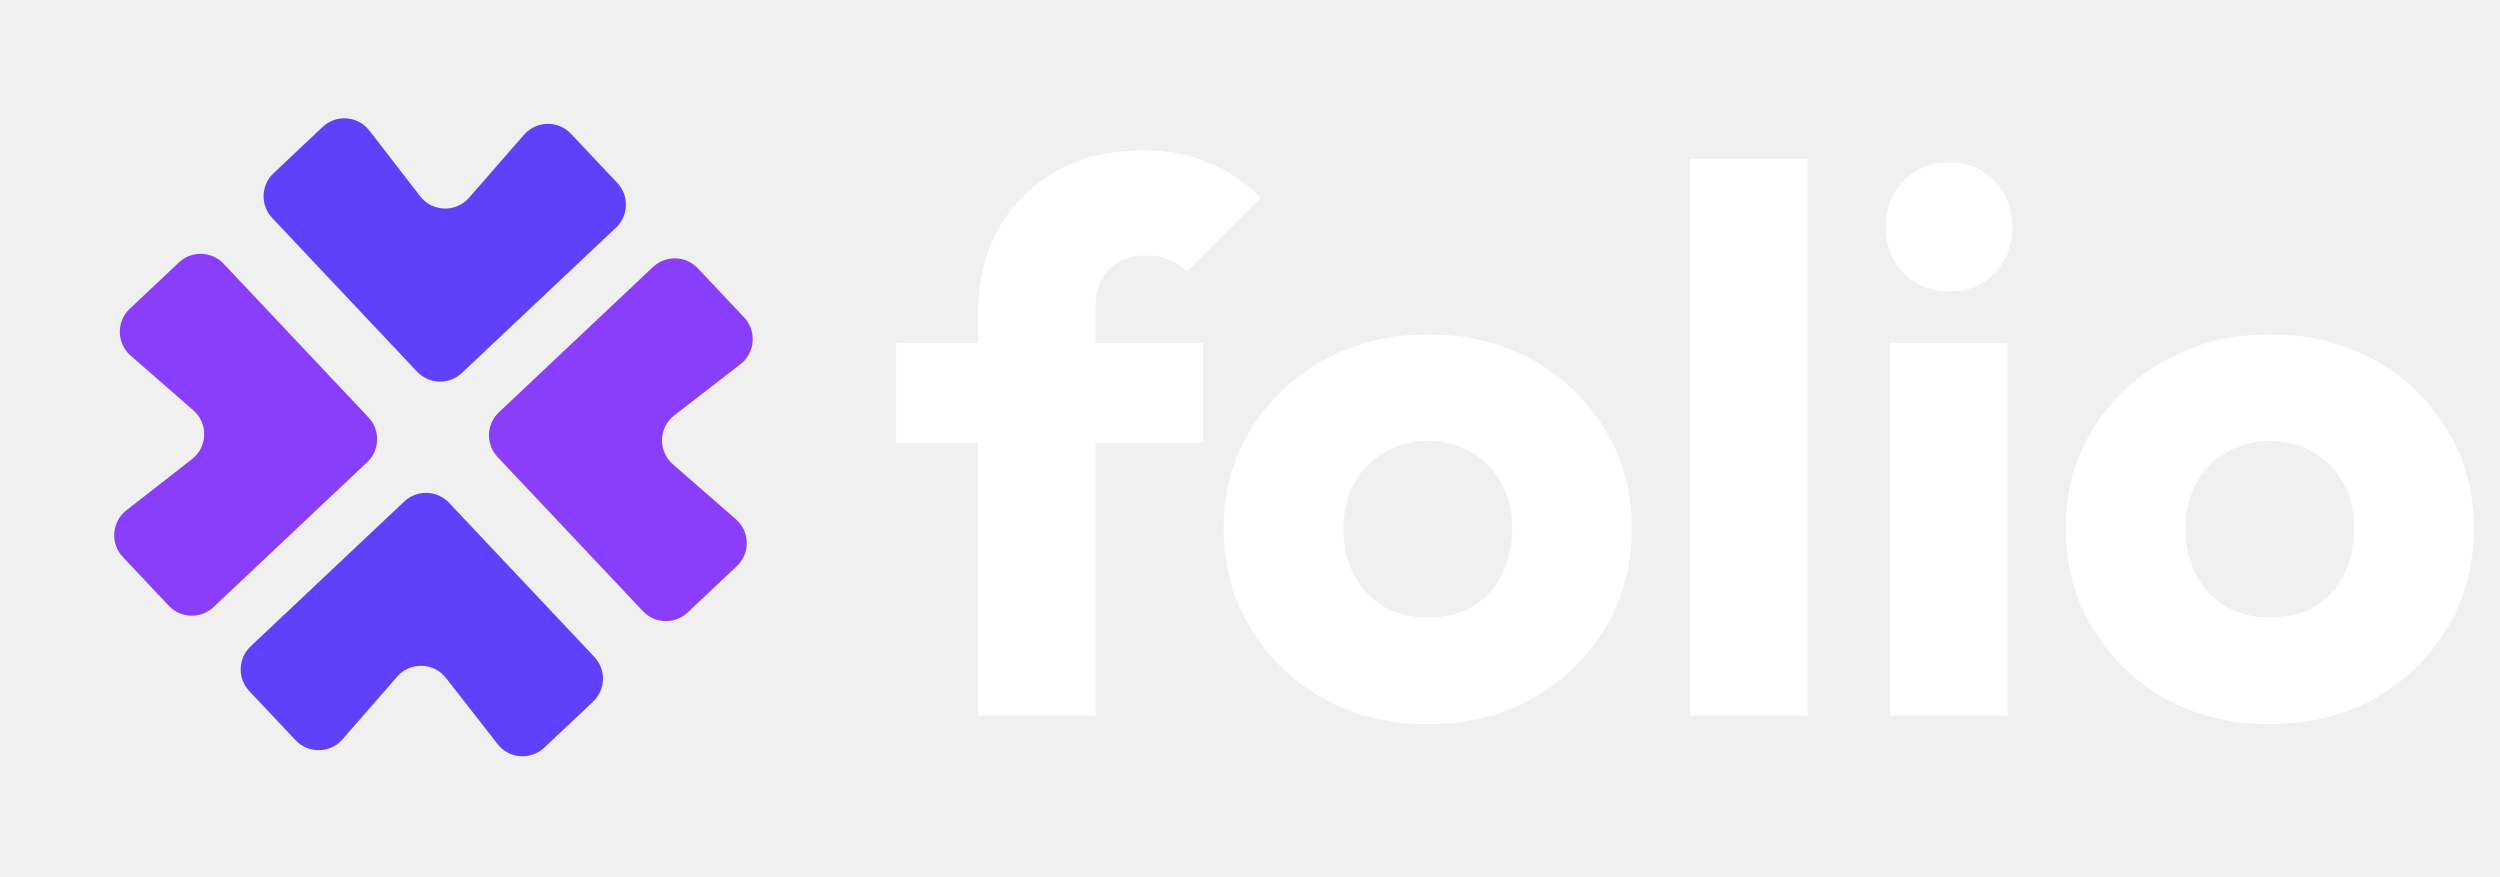
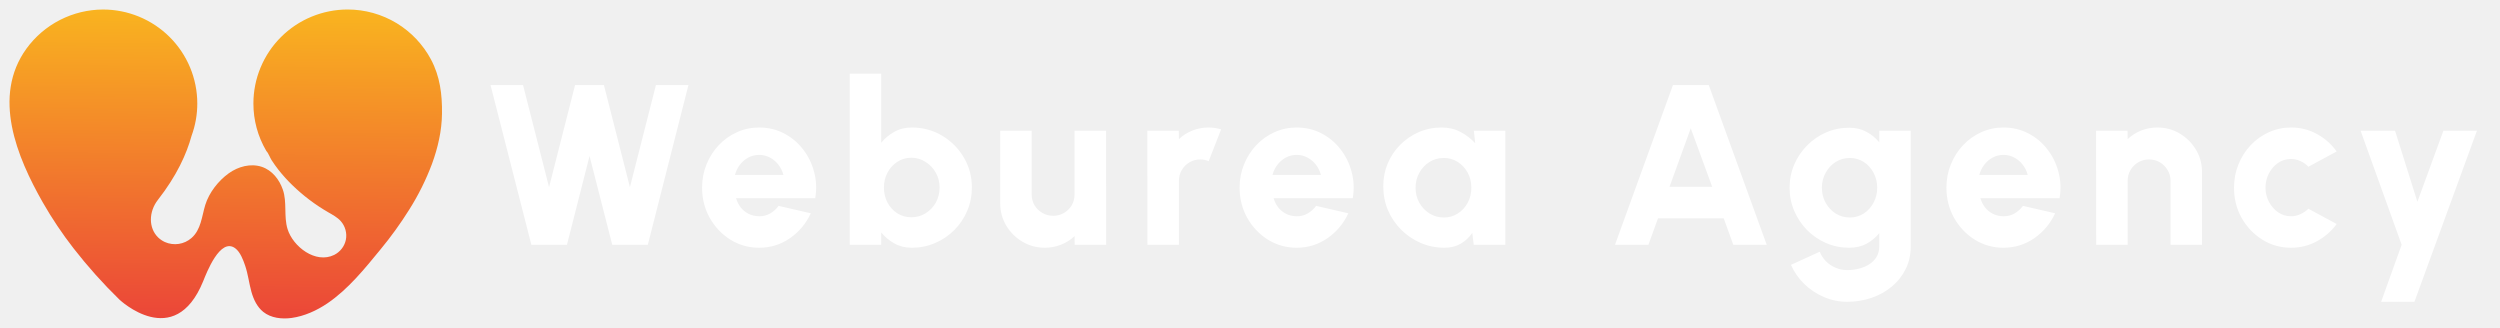
- <svg xmlns="http://www.w3.org/2000/svg" width="174" height="61" viewBox="0 0 174 61" fill="none">
-   <path d="M68.084 49.81V21.62C68.084 19.52 68.547 17.633 69.472 15.96C70.433 14.252 71.768 12.917 73.477 11.956C75.185 10.959 77.214 10.461 79.563 10.461C81.343 10.461 82.891 10.763 84.208 11.368C85.561 11.938 86.735 12.739 87.732 13.771L82.606 18.897C82.251 18.541 81.841 18.274 81.379 18.096C80.951 17.882 80.435 17.776 79.83 17.776C78.727 17.776 77.855 18.096 77.214 18.736C76.573 19.377 76.253 20.249 76.253 21.353V49.81H68.084ZM62.371 30.803V23.862H83.728V30.803H62.371ZM99.375 50.398C96.705 50.398 94.285 49.81 92.114 48.636C89.978 47.425 88.287 45.788 87.041 43.724C85.796 41.659 85.173 39.346 85.173 36.783C85.173 34.22 85.796 31.924 87.041 29.895C88.287 27.866 89.978 26.265 92.114 25.09C94.249 23.88 96.669 23.275 99.375 23.275C102.08 23.275 104.5 23.862 106.636 25.037C108.772 26.211 110.462 27.831 111.708 29.895C112.954 31.924 113.577 34.22 113.577 36.783C113.577 39.346 112.954 41.659 111.708 43.724C110.462 45.788 108.772 47.425 106.636 48.636C104.5 49.81 102.08 50.398 99.375 50.398ZM99.375 42.976C100.549 42.976 101.582 42.727 102.471 42.229C103.361 41.695 104.038 40.965 104.5 40.04C104.999 39.079 105.248 37.993 105.248 36.783C105.248 35.573 104.999 34.523 104.5 33.633C104.002 32.707 103.308 31.995 102.418 31.497C101.564 30.963 100.549 30.696 99.375 30.696C98.236 30.696 97.221 30.963 96.331 31.497C95.442 31.995 94.747 32.707 94.249 33.633C93.751 34.558 93.502 35.626 93.502 36.836C93.502 38.011 93.751 39.079 94.249 40.04C94.747 40.965 95.442 41.695 96.331 42.229C97.221 42.727 98.236 42.976 99.375 42.976ZM117.644 49.81V11.048H125.813V49.81H117.644ZM131.565 49.81V23.862H139.734V49.81H131.565ZM135.676 20.285C134.395 20.285 133.327 19.858 132.473 19.003C131.654 18.114 131.245 17.046 131.245 15.8C131.245 14.519 131.654 13.451 132.473 12.597C133.327 11.742 134.395 11.315 135.676 11.315C136.958 11.315 138.008 11.742 138.826 12.597C139.645 13.451 140.054 14.519 140.054 15.8C140.054 17.046 139.645 18.114 138.826 19.003C138.008 19.858 136.958 20.285 135.676 20.285ZM157.98 50.398C155.31 50.398 152.89 49.81 150.719 48.636C148.583 47.425 146.892 45.788 145.647 43.724C144.401 41.659 143.778 39.346 143.778 36.783C143.778 34.22 144.401 31.924 145.647 29.895C146.892 27.866 148.583 26.265 150.719 25.09C152.854 23.88 155.275 23.275 157.98 23.275C160.685 23.275 163.106 23.862 165.241 25.037C167.377 26.211 169.068 27.831 170.313 29.895C171.559 31.924 172.182 34.22 172.182 36.783C172.182 39.346 171.559 41.659 170.313 43.724C169.068 45.788 167.377 47.425 165.241 48.636C163.106 49.81 160.685 50.398 157.98 50.398ZM157.98 42.976C159.155 42.976 160.187 42.727 161.077 42.229C161.967 41.695 162.643 40.965 163.106 40.04C163.604 39.079 163.853 37.993 163.853 36.783C163.853 35.573 163.604 34.523 163.106 33.633C162.607 32.707 161.913 31.995 161.023 31.497C160.169 30.963 159.155 30.696 157.98 30.696C156.841 30.696 155.827 30.963 154.937 31.497C154.047 31.995 153.353 32.707 152.854 33.633C152.356 34.558 152.107 35.626 152.107 36.836C152.107 38.011 152.356 39.079 152.854 40.04C153.353 40.965 154.047 41.695 154.937 42.229C155.827 42.727 156.841 42.976 157.98 42.976Z" fill="white" />
-   <path d="M44.747 42.537C45.582 43.422 46.976 43.463 47.861 42.629L51.282 39.404C52.228 38.511 52.199 36.997 51.219 36.142L46.83 32.312C45.785 31.399 45.833 29.76 46.93 28.911L51.537 25.345C52.566 24.549 52.684 23.039 51.791 22.093L48.566 18.672C47.731 17.787 46.337 17.746 45.452 18.58L34.724 28.695C33.839 29.53 33.797 30.924 34.632 31.809L44.747 42.537Z" fill="#893EFB" />
-   <path d="M17.442 44.987C16.557 45.822 16.516 47.215 17.351 48.1L20.575 51.521C21.468 52.468 22.983 52.438 23.838 51.457L27.643 47.094C28.553 46.051 30.188 46.095 31.039 47.186L34.633 51.79C35.431 52.813 36.936 52.928 37.88 52.038L41.276 48.836C42.161 48.002 42.202 46.608 41.368 45.723L31.252 34.994C30.418 34.109 29.024 34.068 28.139 34.902L17.442 44.987Z" fill="#5F41FB" />
-   <path d="M15.565 18.358C14.73 17.473 13.336 17.432 12.451 18.266L9.031 21.491C8.084 22.383 8.114 23.898 9.094 24.753L13.457 28.558C14.501 29.468 14.456 31.103 13.364 31.954L8.795 35.518C7.772 36.316 7.657 37.821 8.547 38.765L11.748 42.16C12.583 43.045 13.977 43.087 14.862 42.252L25.558 32.167C26.443 31.333 26.484 29.939 25.65 29.054L15.565 18.358Z" fill="#893EFB" />
-   <path d="M42.872 15.845C43.757 15.011 43.798 13.617 42.963 12.732L39.738 9.311C38.846 8.364 37.331 8.393 36.476 9.373L32.647 13.761C31.734 14.807 30.094 14.758 29.245 13.661L25.709 9.089C24.913 8.06 23.403 7.942 22.456 8.834L19.036 12.059C18.151 12.893 18.11 14.287 18.945 15.172L29.029 25.869C29.864 26.754 31.258 26.795 32.143 25.96L42.872 15.845Z" fill="#5F41FB" />
+ <svg xmlns="http://www.w3.org/2000/svg" width="526" height="69" viewBox="0 0 526 69" fill="none">
+   <path d="M68.855 63.843C66.627 65.346 64.027 66.529 61.345 66.897C59.333 67.176 57.008 66.933 55.373 65.609C54.081 64.562 53.342 62.976 52.892 61.377C52.389 59.568 52.19 57.681 51.582 55.899C51.169 54.686 50.548 53.012 49.48 52.228C46.314 49.898 43.446 57.438 42.734 59.202C36.7 73.972 25.134 63.041 25.134 63.041C21.677 59.672 18.455 56.072 15.49 52.266C13.102 49.197 10.934 45.964 9.003 42.59C3.529 32.97 -1.703 20.305 5.558 10.242C7.403 7.7 9.824 5.629 12.624 4.198C15.425 2.766 18.525 2.014 21.672 2.003C26.933 2.003 31.979 4.086 35.699 7.793C39.42 11.501 41.51 16.53 41.51 21.774C41.513 24.092 41.105 26.393 40.305 28.57C39.272 32.361 37.2 36.967 33.225 42.049C31.254 44.57 31.247 47.98 33.258 49.945C33.677 50.351 34.162 50.682 34.694 50.925C35.607 51.33 36.618 51.467 37.607 51.319C38.596 51.17 39.522 50.743 40.275 50.088C42.307 48.334 42.455 45.515 43.189 43.124C43.984 40.533 45.935 38.035 48.145 36.453C50.129 35.035 52.748 34.326 55.064 35.095C57.272 35.83 58.77 37.772 59.509 39.899C60.429 42.545 59.67 45.495 60.502 48.194C61.639 51.882 66.386 55.561 70.308 53.636C70.938 53.322 71.487 52.869 71.915 52.311C72.343 51.754 72.638 51.107 72.777 50.419C72.905 49.729 72.874 49.019 72.685 48.343C72.497 47.667 72.157 47.043 71.691 46.517C70.969 45.715 69.991 45.199 69.053 44.658C66.312 43.075 63.779 41.161 61.511 38.957C60.468 37.949 59.493 36.872 58.594 35.734C58.091 35.085 57.608 34.416 57.163 33.73C56.794 33.153 56.487 32.226 56.012 31.742C56.011 31.737 56.011 31.731 56.012 31.725C54.241 28.705 53.311 25.269 53.317 21.771C53.316 19.175 53.829 16.604 54.826 14.205C55.822 11.807 57.283 9.627 59.125 7.791C60.967 5.955 63.154 4.499 65.561 3.505C67.967 2.511 70.547 2 73.152 2C76.794 2.001 80.367 3.001 83.478 4.889C86.508 6.738 88.989 9.359 90.663 12.482C92.579 16.063 93.044 19.864 92.997 23.869C92.957 27.49 92.139 31.073 90.897 34.466C89.632 37.84 88.022 41.076 86.093 44.121C84.267 47.036 82.252 49.828 80.058 52.479C76.8 56.45 73.25 60.876 68.855 63.843Z" fill="url(#paint0_linear_1158_3806)" />
+   <path d="M111.8 51.5L103.208 17.9H110.048L115.52 39.38L120.992 17.9H127.064L132.536 39.38L138.008 17.9H144.848L136.304 51.5H128.816L124.04 32.828L119.288 51.5H111.8ZM159.718 52.124C157.51 52.124 155.494 51.556 153.67 50.42C151.862 49.284 150.414 47.756 149.326 45.836C148.254 43.916 147.718 41.796 147.718 39.476C147.718 37.732 148.03 36.1 148.654 34.58C149.278 33.044 150.134 31.7 151.222 30.548C152.326 29.38 153.606 28.468 155.062 27.812C156.518 27.156 158.07 26.828 159.718 26.828C161.622 26.828 163.358 27.236 164.926 28.052C166.51 28.868 167.846 29.98 168.934 31.388C170.038 32.796 170.822 34.388 171.286 36.164C171.766 37.94 171.846 39.788 171.526 41.708H154.87C155.078 42.412 155.398 43.052 155.83 43.628C156.278 44.188 156.822 44.636 157.462 44.972C158.118 45.308 158.87 45.484 159.718 45.5C160.55 45.516 161.318 45.324 162.022 44.924C162.726 44.524 163.326 43.988 163.822 43.316L170.59 44.876C169.614 47.004 168.158 48.748 166.222 50.108C164.286 51.452 162.118 52.124 159.718 52.124ZM154.63 36.812H164.83C164.622 36.012 164.27 35.292 163.774 34.652C163.278 34.012 162.678 33.508 161.974 33.14C161.286 32.772 160.534 32.588 159.718 32.588C158.918 32.588 158.166 32.772 157.462 33.14C156.774 33.508 156.182 34.012 155.686 34.652C155.206 35.276 154.854 35.996 154.63 36.812ZM191.835 26.828C194.171 26.828 196.291 27.396 198.195 28.532C200.115 29.668 201.643 31.196 202.779 33.116C203.915 35.02 204.483 37.132 204.483 39.452C204.483 41.196 204.155 42.836 203.499 44.372C202.843 45.908 201.931 47.26 200.763 48.428C199.611 49.58 198.267 50.484 196.731 51.14C195.211 51.796 193.579 52.124 191.835 52.124C190.459 52.124 189.235 51.82 188.163 51.212C187.091 50.604 186.171 49.836 185.403 48.908V51.5H178.779V15.5H185.403V30.044C186.171 29.1 187.091 28.332 188.163 27.74C189.235 27.132 190.459 26.828 191.835 26.828ZM191.739 45.716C192.843 45.716 193.843 45.436 194.739 44.876C195.651 44.316 196.371 43.564 196.899 42.62C197.427 41.66 197.691 40.604 197.691 39.452C197.691 38.3 197.419 37.252 196.875 36.308C196.347 35.364 195.627 34.612 194.715 34.052C193.819 33.476 192.827 33.188 191.739 33.188C190.651 33.188 189.667 33.476 188.787 34.052C187.923 34.612 187.235 35.372 186.723 36.332C186.227 37.276 185.979 38.316 185.979 39.452C185.979 40.62 186.227 41.676 186.723 42.62C187.235 43.564 187.923 44.316 188.787 44.876C189.667 45.436 190.651 45.716 191.739 45.716ZM210.44 42.716V27.5H217.064V40.892C217.064 41.74 217.264 42.508 217.664 43.196C218.08 43.868 218.632 44.404 219.32 44.804C220.008 45.204 220.76 45.404 221.576 45.404C222.408 45.404 223.168 45.204 223.856 44.804C224.544 44.404 225.088 43.868 225.488 43.196C225.888 42.508 226.088 41.74 226.088 40.892V27.5H232.712L232.736 51.5H226.112L226.088 49.676C225.288 50.444 224.344 51.044 223.256 51.476C222.184 51.908 221.048 52.124 219.848 52.124C218.12 52.124 216.544 51.7 215.12 50.852C213.696 50.004 212.56 48.876 211.712 47.468C210.864 46.044 210.44 44.46 210.44 42.716ZM241.42 51.5L241.396 27.5H248.02L248.044 29.276C248.844 28.508 249.78 27.908 250.852 27.476C251.94 27.044 253.084 26.828 254.284 26.828C255.164 26.828 256.044 26.956 256.924 27.212L254.308 33.908C253.732 33.668 253.148 33.548 252.556 33.548C251.724 33.548 250.964 33.748 250.276 34.148C249.588 34.548 249.044 35.092 248.644 35.78C248.244 36.452 248.044 37.212 248.044 38.06V51.5H241.42ZM272.812 52.124C270.604 52.124 268.588 51.556 266.764 50.42C264.956 49.284 263.508 47.756 262.42 45.836C261.348 43.916 260.812 41.796 260.812 39.476C260.812 37.732 261.124 36.1 261.748 34.58C262.372 33.044 263.228 31.7 264.316 30.548C265.42 29.38 266.7 28.468 268.156 27.812C269.612 27.156 271.164 26.828 272.812 26.828C274.716 26.828 276.452 27.236 278.02 28.052C279.604 28.868 280.94 29.98 282.028 31.388C283.132 32.796 283.916 34.388 284.38 36.164C284.86 37.94 284.94 39.788 284.62 41.708H267.964C268.172 42.412 268.492 43.052 268.924 43.628C269.372 44.188 269.916 44.636 270.556 44.972C271.212 45.308 271.964 45.484 272.812 45.5C273.644 45.516 274.412 45.324 275.116 44.924C275.82 44.524 276.42 43.988 276.916 43.316L283.684 44.876C282.708 47.004 281.252 48.748 279.316 50.108C277.38 51.452 275.212 52.124 272.812 52.124ZM267.724 36.812H277.924C277.716 36.012 277.364 35.292 276.868 34.652C276.372 34.012 275.772 33.508 275.068 33.14C274.38 32.772 273.628 32.588 272.812 32.588C272.012 32.588 271.26 32.772 270.556 33.14C269.868 33.508 269.276 34.012 268.78 34.652C268.3 35.276 267.948 35.996 267.724 36.812ZM310.098 27.5H316.722V51.5H310.074L309.762 49.004C309.138 49.932 308.338 50.684 307.362 51.26C306.386 51.836 305.242 52.124 303.93 52.124C302.138 52.124 300.466 51.788 298.914 51.116C297.362 50.444 295.994 49.516 294.81 48.332C293.626 47.148 292.698 45.78 292.026 44.228C291.37 42.66 291.042 40.98 291.042 39.188C291.042 37.476 291.354 35.876 291.978 34.388C292.602 32.9 293.482 31.588 294.618 30.452C295.754 29.316 297.058 28.428 298.53 27.788C300.018 27.148 301.618 26.828 303.33 26.828C304.802 26.828 306.122 27.14 307.29 27.764C308.474 28.388 309.506 29.18 310.386 30.14L310.098 27.5ZM303.762 45.764C304.85 45.764 305.834 45.484 306.714 44.924C307.594 44.364 308.29 43.612 308.802 42.668C309.314 41.708 309.57 40.652 309.57 39.5C309.57 38.332 309.314 37.276 308.802 36.332C308.29 35.388 307.594 34.636 306.714 34.076C305.834 33.516 304.85 33.236 303.762 33.236C302.658 33.236 301.658 33.516 300.762 34.076C299.866 34.636 299.154 35.396 298.626 36.356C298.098 37.3 297.834 38.348 297.834 39.5C297.834 40.652 298.098 41.708 298.626 42.668C299.17 43.612 299.89 44.364 300.786 44.924C301.682 45.484 302.674 45.764 303.762 45.764ZM351.988 17.9H359.524L371.716 51.5H364.684L362.668 45.932H348.844L346.828 51.5H339.796L351.988 17.9ZM351.268 39.308H360.244L355.732 26.996L351.268 39.308ZM395.395 27.5H402.019V51.836C402.019 53.612 401.659 55.212 400.939 56.636C400.219 58.076 399.235 59.308 397.987 60.332C396.755 61.356 395.331 62.14 393.715 62.684C392.115 63.228 390.419 63.5 388.627 63.5C386.931 63.5 385.307 63.164 383.755 62.492C382.203 61.836 380.827 60.924 379.627 59.756C378.427 58.588 377.491 57.244 376.819 55.724L382.867 52.964C383.203 53.764 383.659 54.452 384.235 55.028C384.827 55.604 385.499 56.044 386.251 56.348C387.019 56.668 387.811 56.828 388.627 56.828C389.507 56.828 390.347 56.724 391.147 56.516C391.963 56.308 392.691 55.996 393.331 55.58C393.971 55.164 394.475 54.644 394.843 54.02C395.211 53.396 395.395 52.668 395.395 51.836V49.052C394.659 49.964 393.763 50.708 392.707 51.284C391.667 51.844 390.459 52.124 389.083 52.124C387.355 52.124 385.731 51.796 384.211 51.14C382.707 50.484 381.379 49.58 380.227 48.428C379.075 47.26 378.171 45.916 377.515 44.396C376.859 42.876 376.531 41.244 376.531 39.5C376.531 37.756 376.859 36.124 377.515 34.604C378.171 33.084 379.075 31.748 380.227 30.596C381.379 29.428 382.707 28.516 384.211 27.86C385.731 27.204 387.355 26.876 389.083 26.876C390.459 26.876 391.667 27.164 392.707 27.74C393.763 28.3 394.659 29.036 395.395 29.948V27.5ZM389.179 45.764C390.267 45.764 391.251 45.484 392.131 44.924C393.011 44.348 393.699 43.588 394.195 42.644C394.707 41.7 394.963 40.652 394.963 39.5C394.963 38.348 394.707 37.3 394.195 36.356C393.699 35.396 393.011 34.636 392.131 34.076C391.251 33.516 390.267 33.236 389.179 33.236C388.107 33.236 387.123 33.516 386.227 34.076C385.347 34.636 384.643 35.396 384.115 36.356C383.587 37.3 383.323 38.348 383.323 39.5C383.323 40.652 383.587 41.708 384.115 42.668C384.643 43.612 385.347 44.364 386.227 44.924C387.123 45.484 388.107 45.764 389.179 45.764ZM421.527 52.124C419.319 52.124 417.303 51.556 415.479 50.42C413.671 49.284 412.223 47.756 411.135 45.836C410.063 43.916 409.527 41.796 409.527 39.476C409.527 37.732 409.839 36.1 410.463 34.58C411.087 33.044 411.943 31.7 413.031 30.548C414.135 29.38 415.415 28.468 416.871 27.812C418.327 27.156 419.879 26.828 421.527 26.828C423.431 26.828 425.167 27.236 426.735 28.052C428.319 28.868 429.655 29.98 430.743 31.388C431.847 32.796 432.631 34.388 433.095 36.164C433.575 37.94 433.655 39.788 433.335 41.708H416.679C416.887 42.412 417.207 43.052 417.639 43.628C418.087 44.188 418.631 44.636 419.271 44.972C419.927 45.308 420.679 45.484 421.527 45.5C422.359 45.516 423.127 45.324 423.831 44.924C424.535 44.524 425.135 43.988 425.631 43.316L432.399 44.876C431.423 47.004 429.967 48.748 428.031 50.108C426.095 51.452 423.927 52.124 421.527 52.124ZM416.439 36.812H426.639C426.431 36.012 426.079 35.292 425.583 34.652C425.087 34.012 424.487 33.508 423.783 33.14C423.095 32.772 422.343 32.588 421.527 32.588C420.727 32.588 419.975 32.772 419.271 33.14C418.583 33.508 417.991 34.012 417.495 34.652C417.015 35.276 416.663 35.996 416.439 36.812ZM463.307 36.236V51.5H456.683V38.06C456.683 37.212 456.475 36.452 456.059 35.78C455.659 35.092 455.115 34.548 454.427 34.148C453.755 33.748 453.003 33.548 452.171 33.548C451.339 33.548 450.579 33.748 449.891 34.148C449.203 34.548 448.659 35.092 448.259 35.78C447.859 36.452 447.659 37.212 447.659 38.06V51.5H441.035L441.011 27.5H447.635L447.659 29.276C448.459 28.508 449.395 27.908 450.467 27.476C451.555 27.044 452.699 26.828 453.899 26.828C455.643 26.828 457.219 27.252 458.627 28.1C460.051 28.948 461.187 30.084 462.035 31.508C462.883 32.916 463.307 34.492 463.307 36.236ZM485.684 43.916L491.636 47.132C490.532 48.636 489.148 49.844 487.484 50.756C485.82 51.668 484.004 52.124 482.036 52.124C479.828 52.124 477.812 51.556 475.988 50.42C474.18 49.284 472.732 47.764 471.644 45.86C470.572 43.94 470.036 41.82 470.036 39.5C470.036 37.74 470.348 36.1 470.972 34.58C471.596 33.044 472.452 31.7 473.54 30.548C474.644 29.38 475.924 28.468 477.38 27.812C478.836 27.156 480.388 26.828 482.036 26.828C484.004 26.828 485.82 27.284 487.484 28.196C489.148 29.108 490.532 30.332 491.636 31.868L485.684 35.084C485.188 34.556 484.62 34.156 483.98 33.884C483.356 33.596 482.708 33.452 482.036 33.452C481.012 33.452 480.092 33.732 479.276 34.292C478.476 34.852 477.836 35.596 477.356 36.524C476.892 37.436 476.66 38.428 476.66 39.5C476.66 40.556 476.9 41.54 477.38 42.452C477.86 43.364 478.5 44.1 479.3 44.66C480.116 45.22 481.028 45.5 482.036 45.5C482.724 45.5 483.38 45.356 484.004 45.068C484.628 44.78 485.188 44.396 485.684 43.916ZM514.092 27.5H521.148L507.996 63.5H500.988L505.308 51.5L496.668 27.5H503.916L508.62 42.452L514.092 27.5Z" fill="white" />
+   <defs>
+     <linearGradient id="paint0_linear_1158_3806" x1="47.803" y1="-6.984" x2="47.039" y2="71.714" gradientUnits="userSpaceOnUse">
+       <stop stop-color="#FBC31C" />
+       <stop offset="1" stop-color="#EA3E3A" />
+     </linearGradient>
+   </defs>
</svg>
